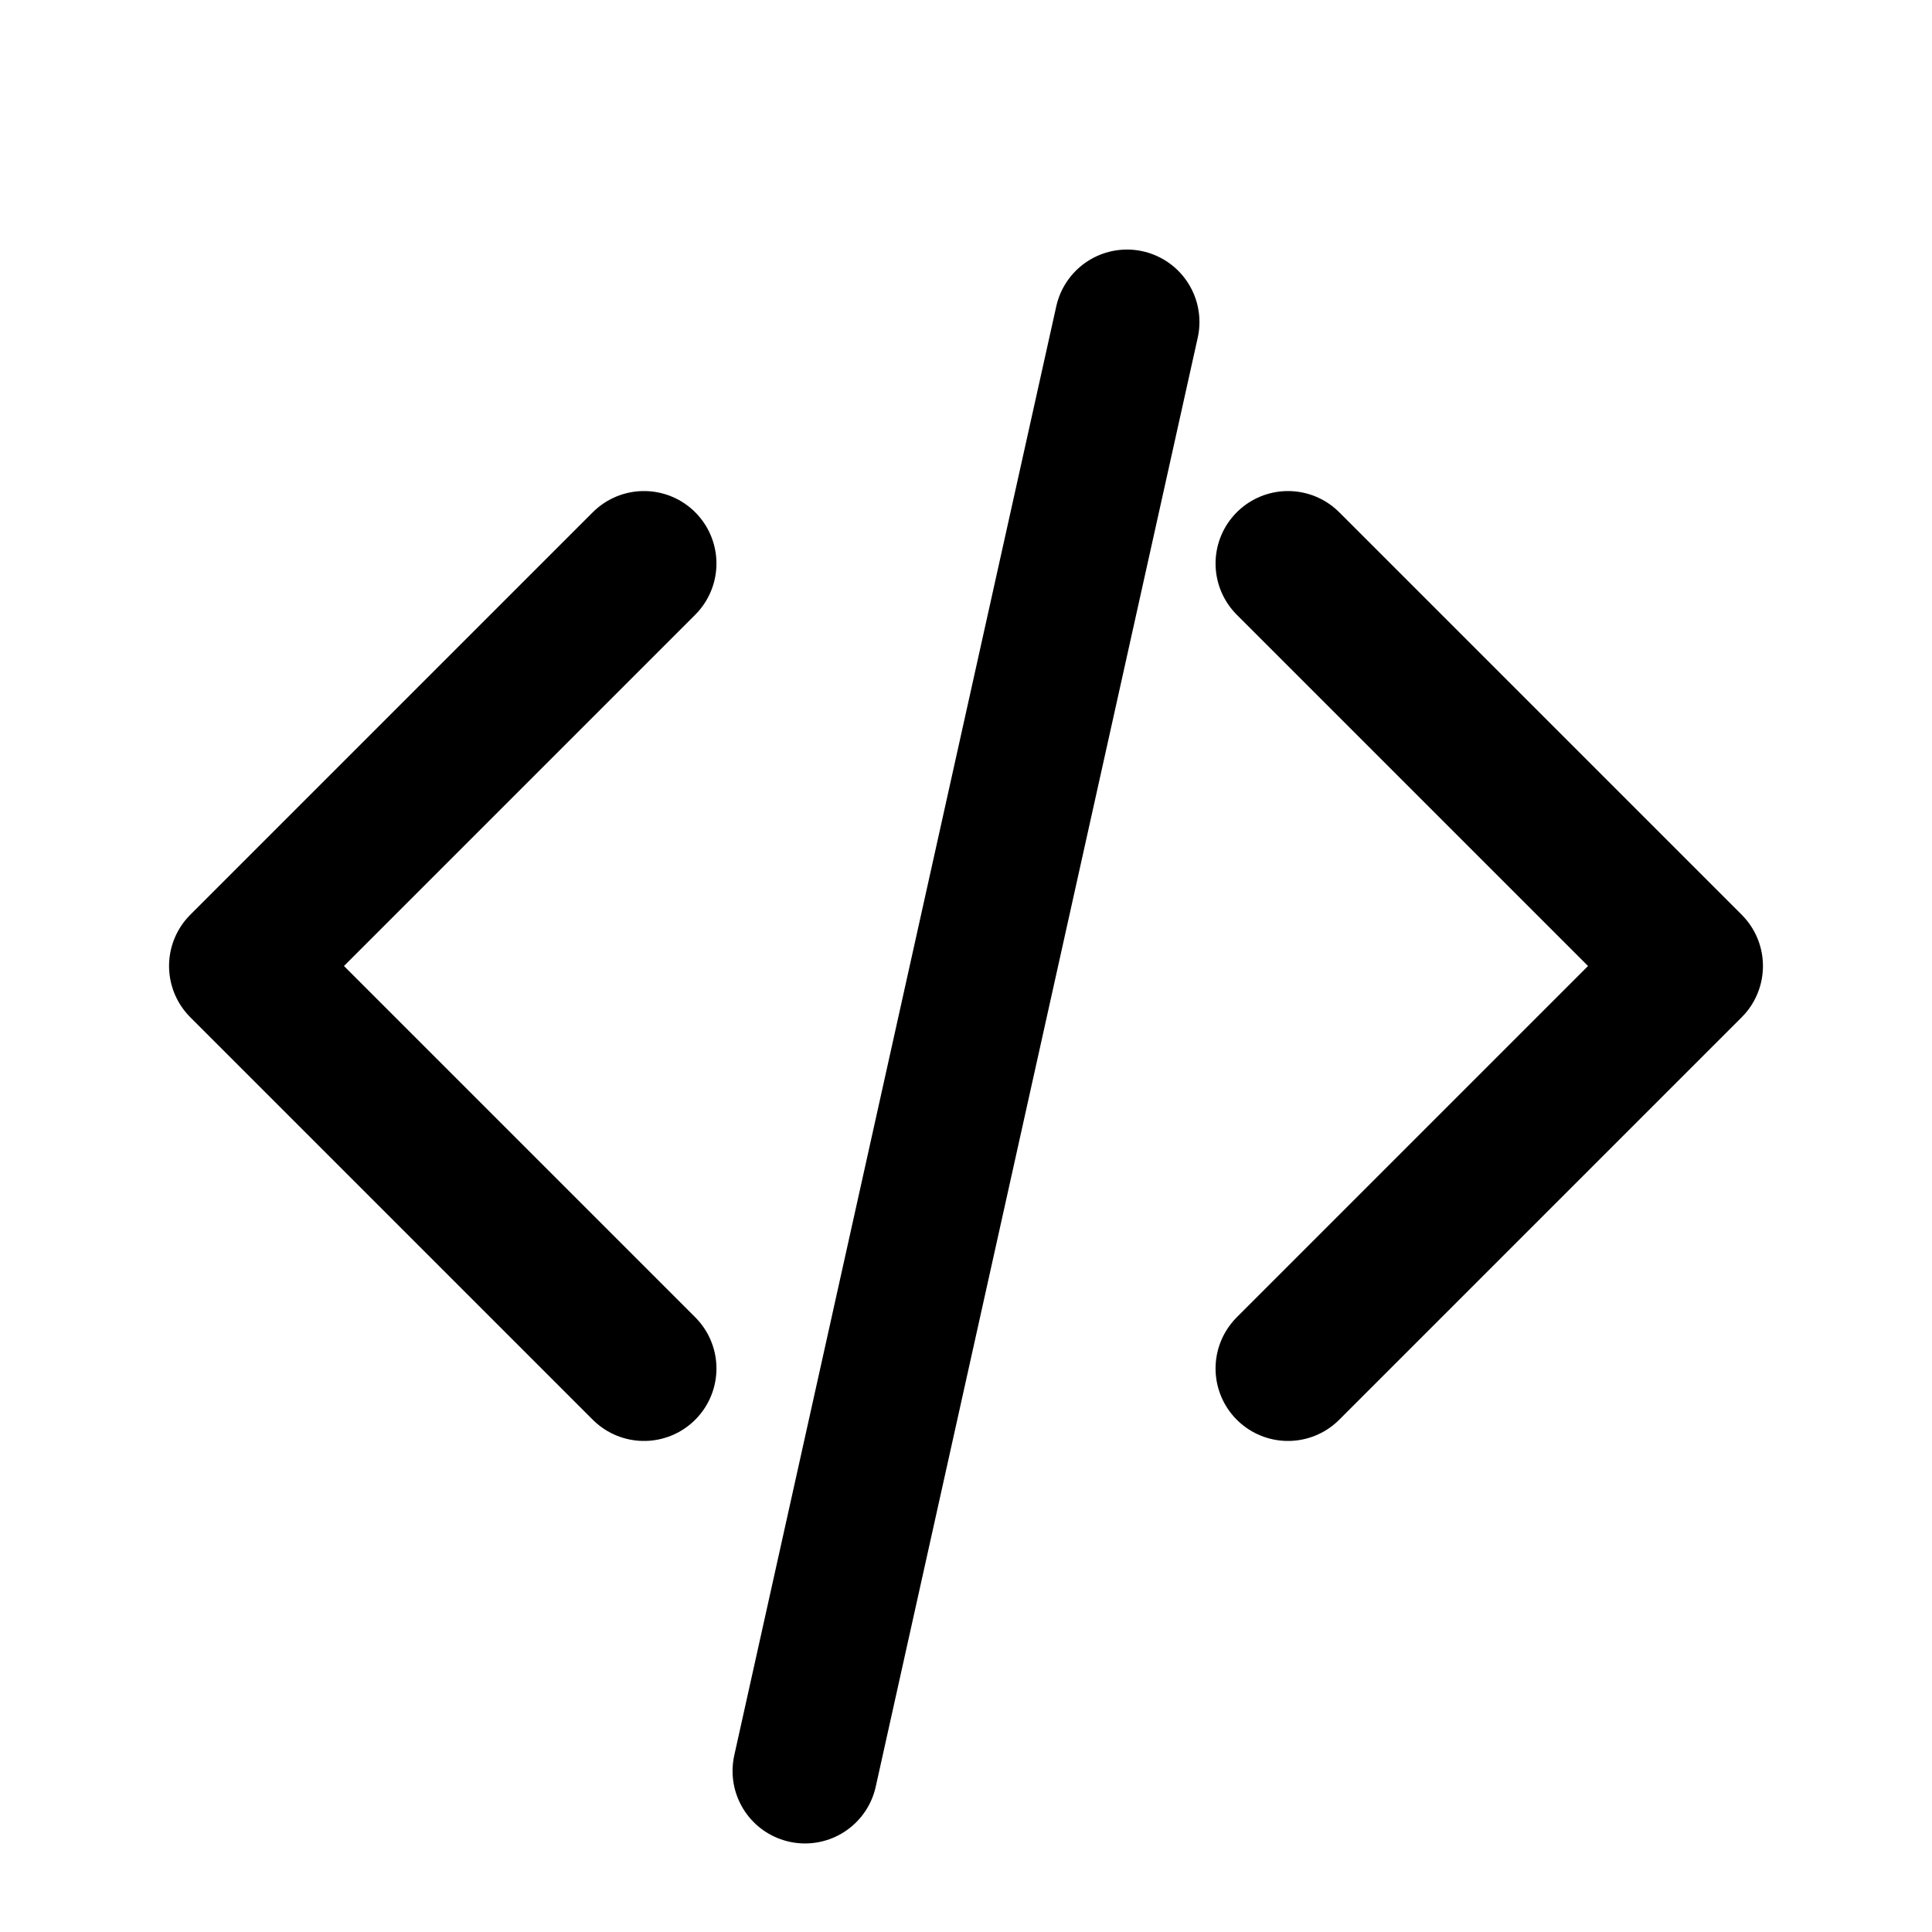
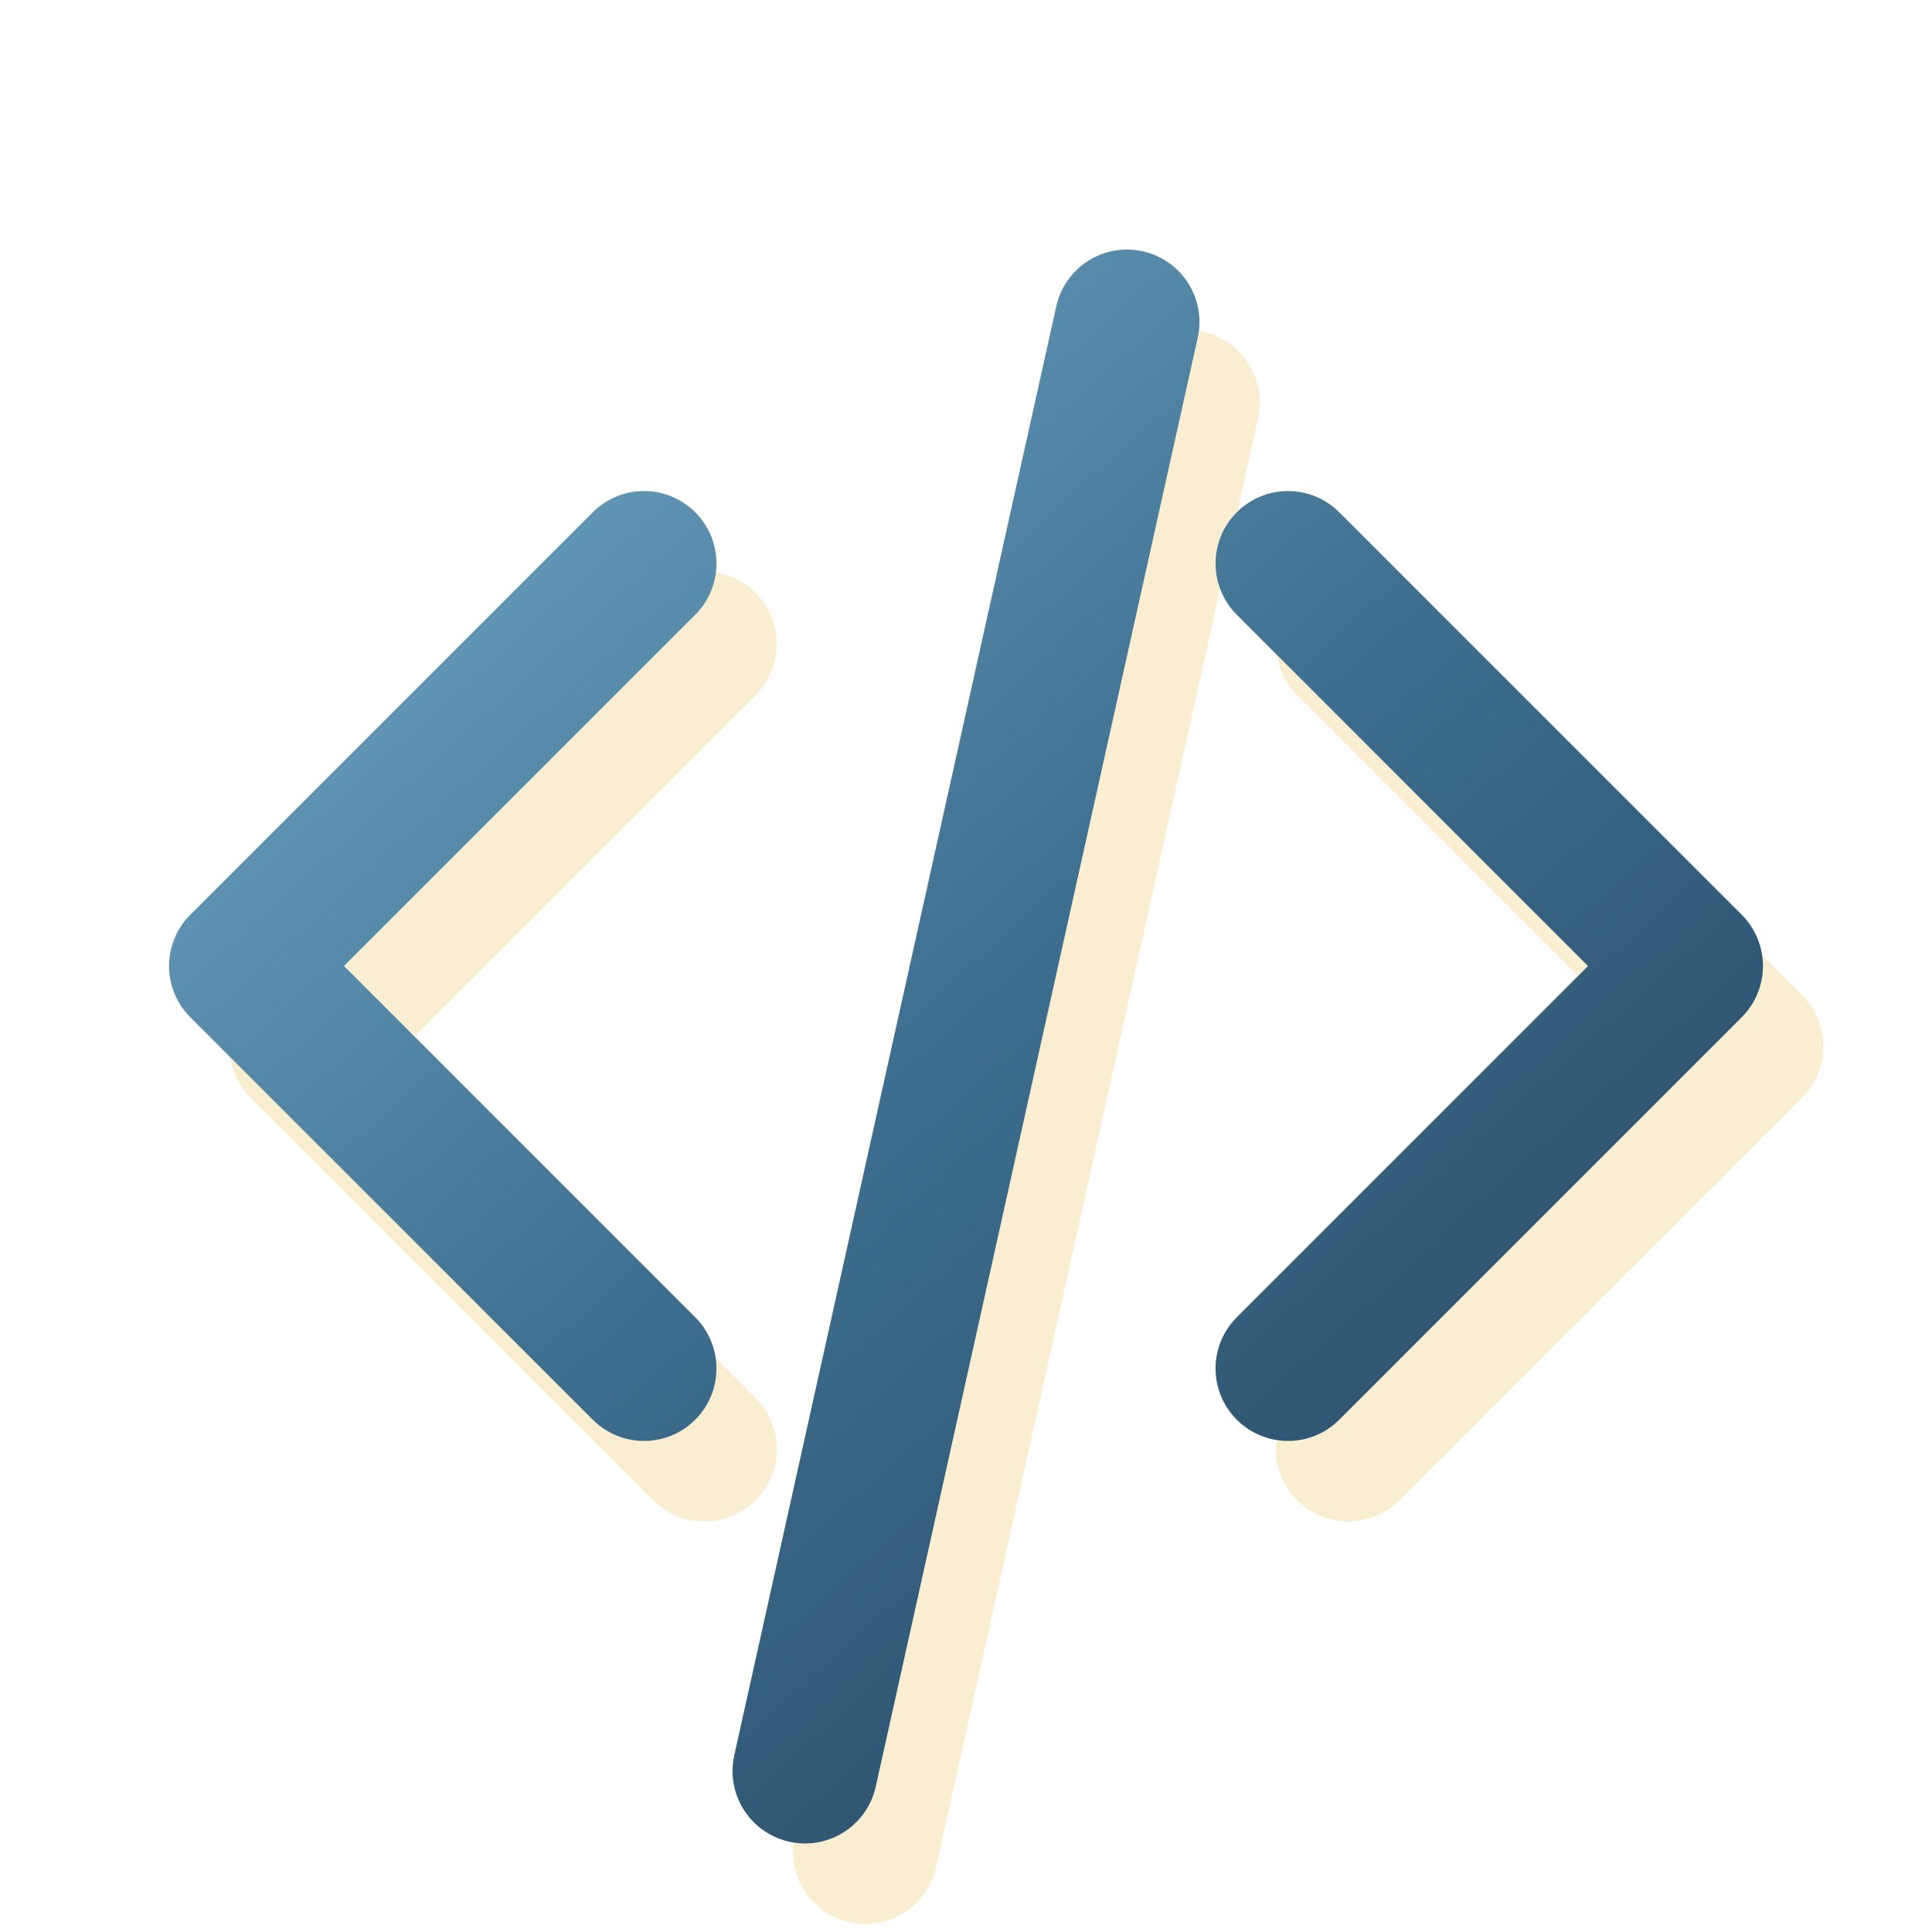
- <svg xmlns="http://www.w3.org/2000/svg" viewBox="0 0 24 24" width="24" height="24" fill="none" stroke="currentColor" stroke-width="1.8" stroke-linecap="round" stroke-linejoin="round">
-   <path d="m8 7-5 5 5 5m8-10 5 5-5 5m-2-13-4 18" />
+ <svg xmlns="http://www.w3.org/2000/svg" viewBox="0 0 24 24" width="24" height="24" fill="none" stroke-linecap="round" stroke-linejoin="round">
+   <defs>
+     <linearGradient id="g" x1="3" y1="2" x2="21" y2="22" gradientUnits="userSpaceOnUse">
+       <stop offset="0" stop-color="#7cb2d1" />
+       <stop offset=".52" stop-color="#3e6e8e" />
+       <stop offset="1" stop-color="#22415a" />
+     </linearGradient>
+   </defs>
+   <g stroke="#e9c46a" stroke-opacity=".3" stroke-width="1.8" transform="translate(.75 1)">
+     <path d="m8 7-5 5 5 5m8-10 5 5-5 5m-2-13-4 18" />
+   </g>
+   <g stroke="url(#g)" stroke-width="1.8">
+     <path d="m8 7-5 5 5 5m8-10 5 5-5 5m-2-13-4 18" />
+   </g>
</svg>
